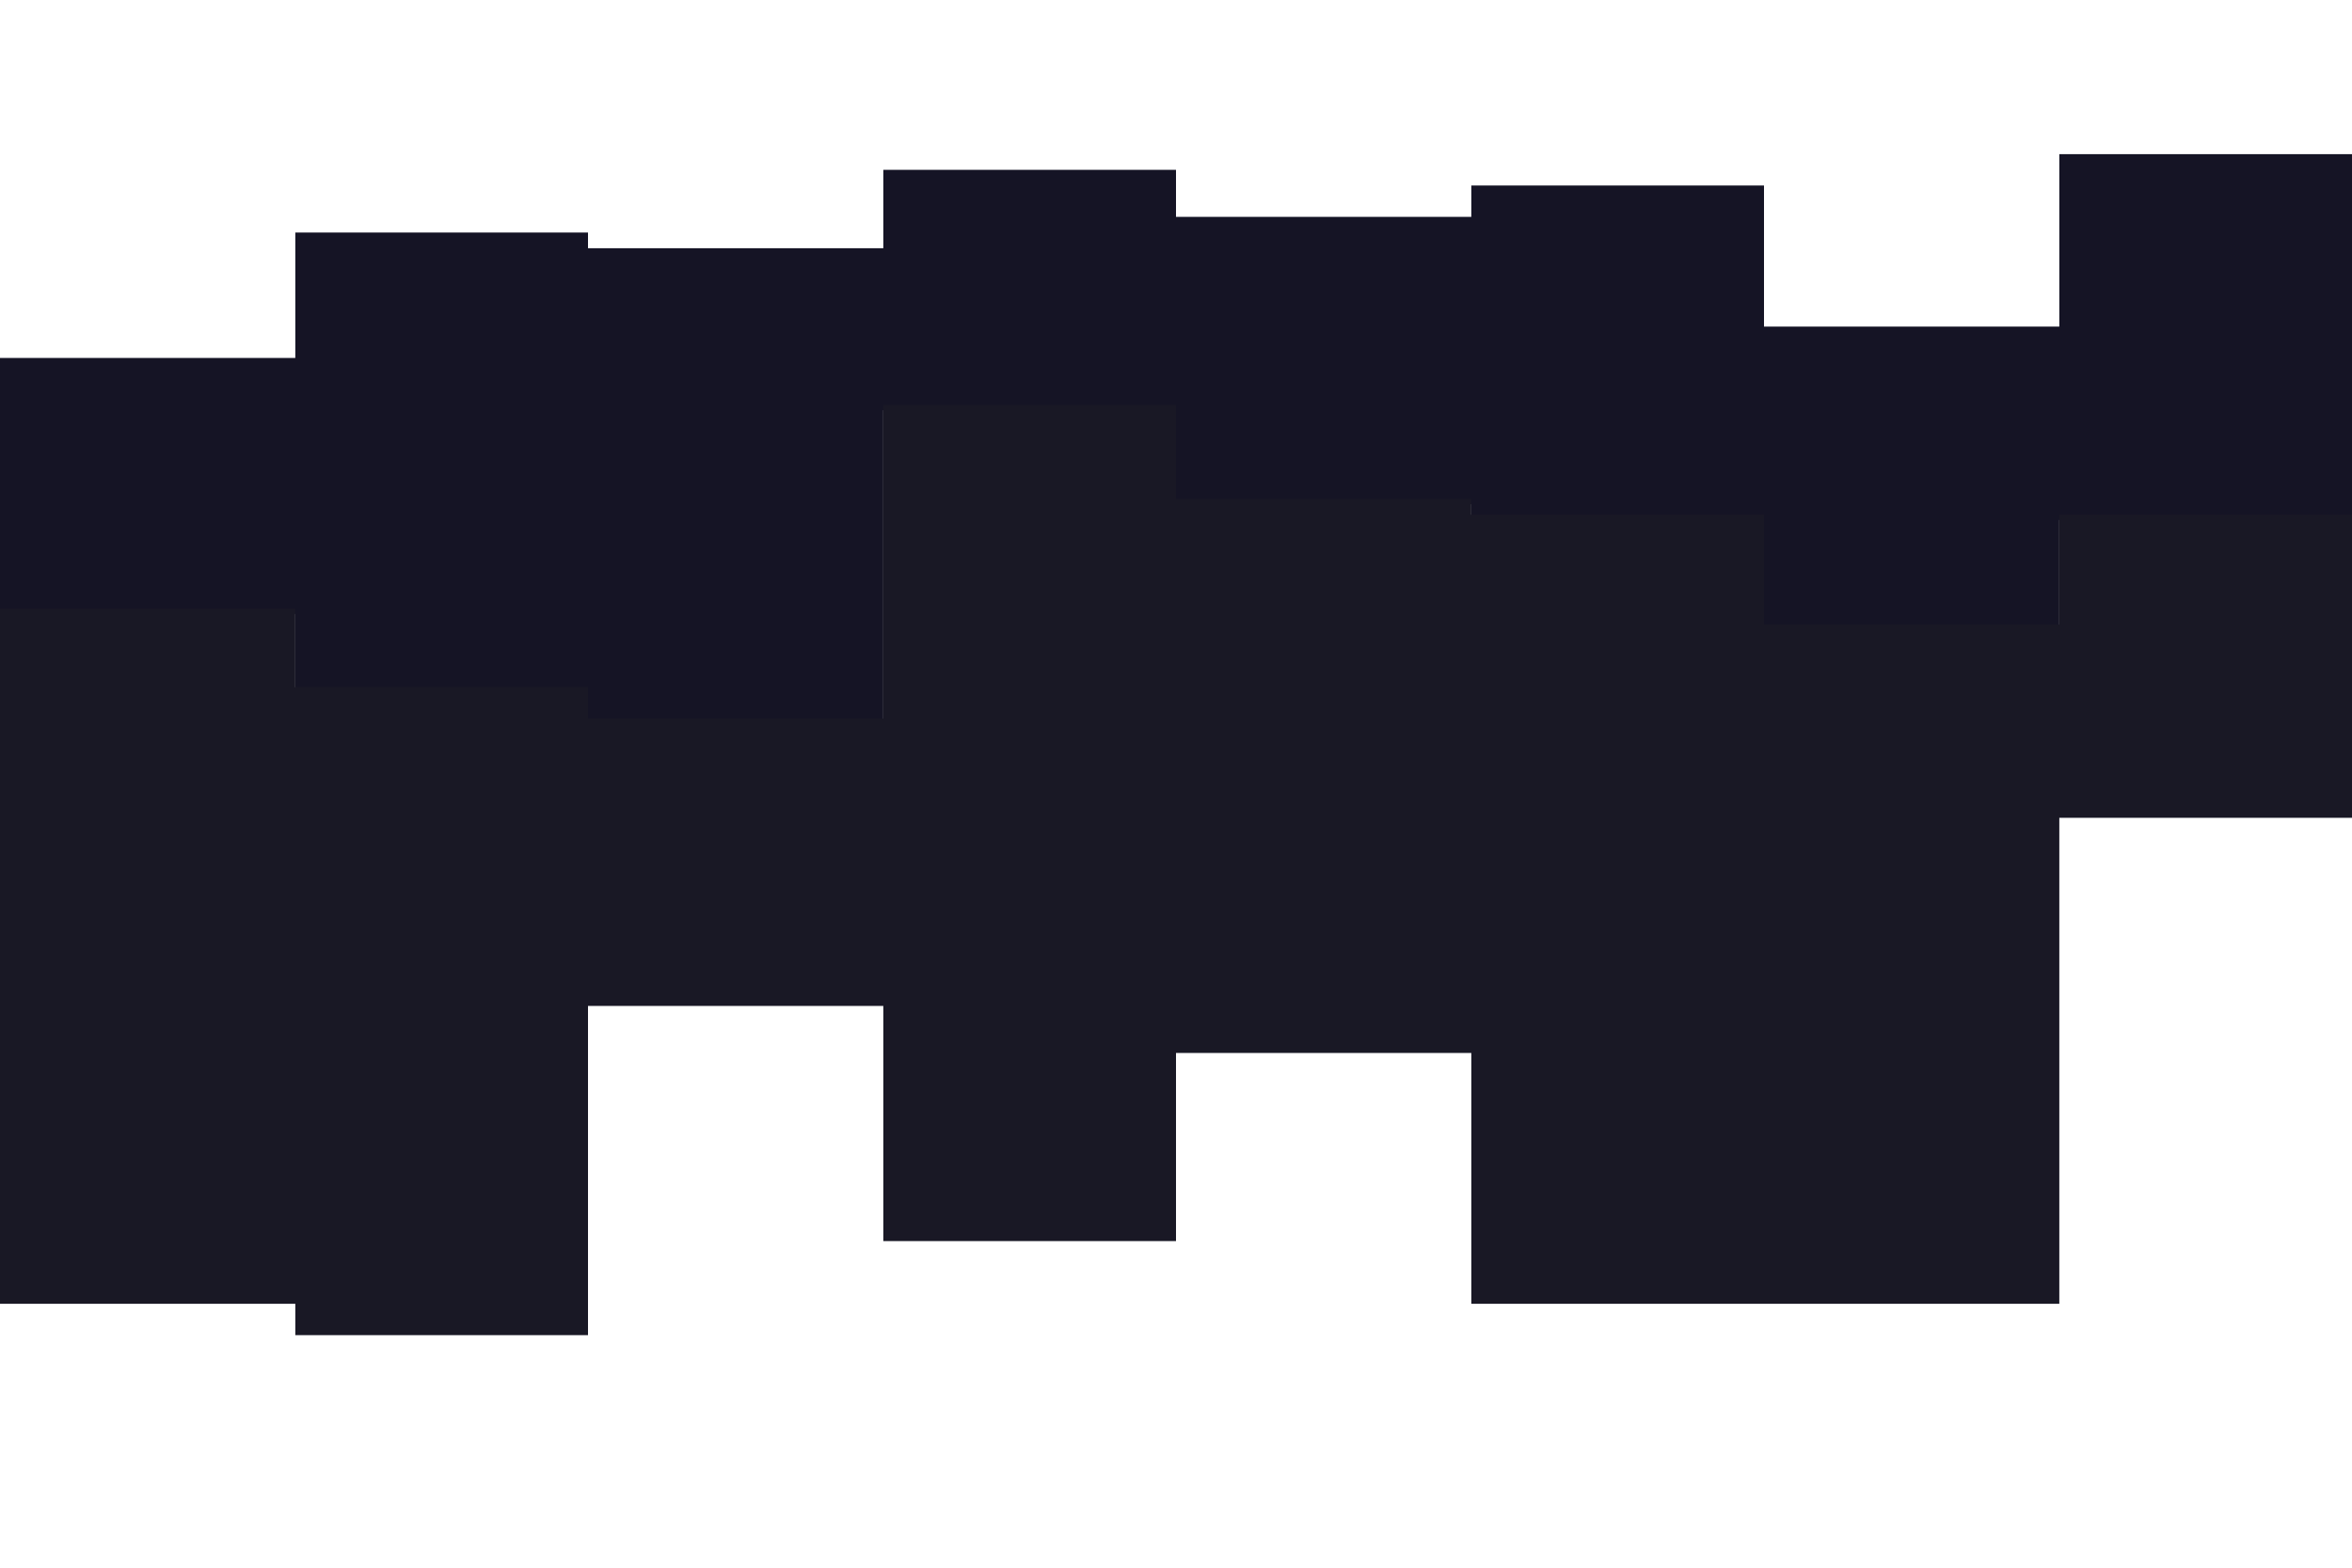
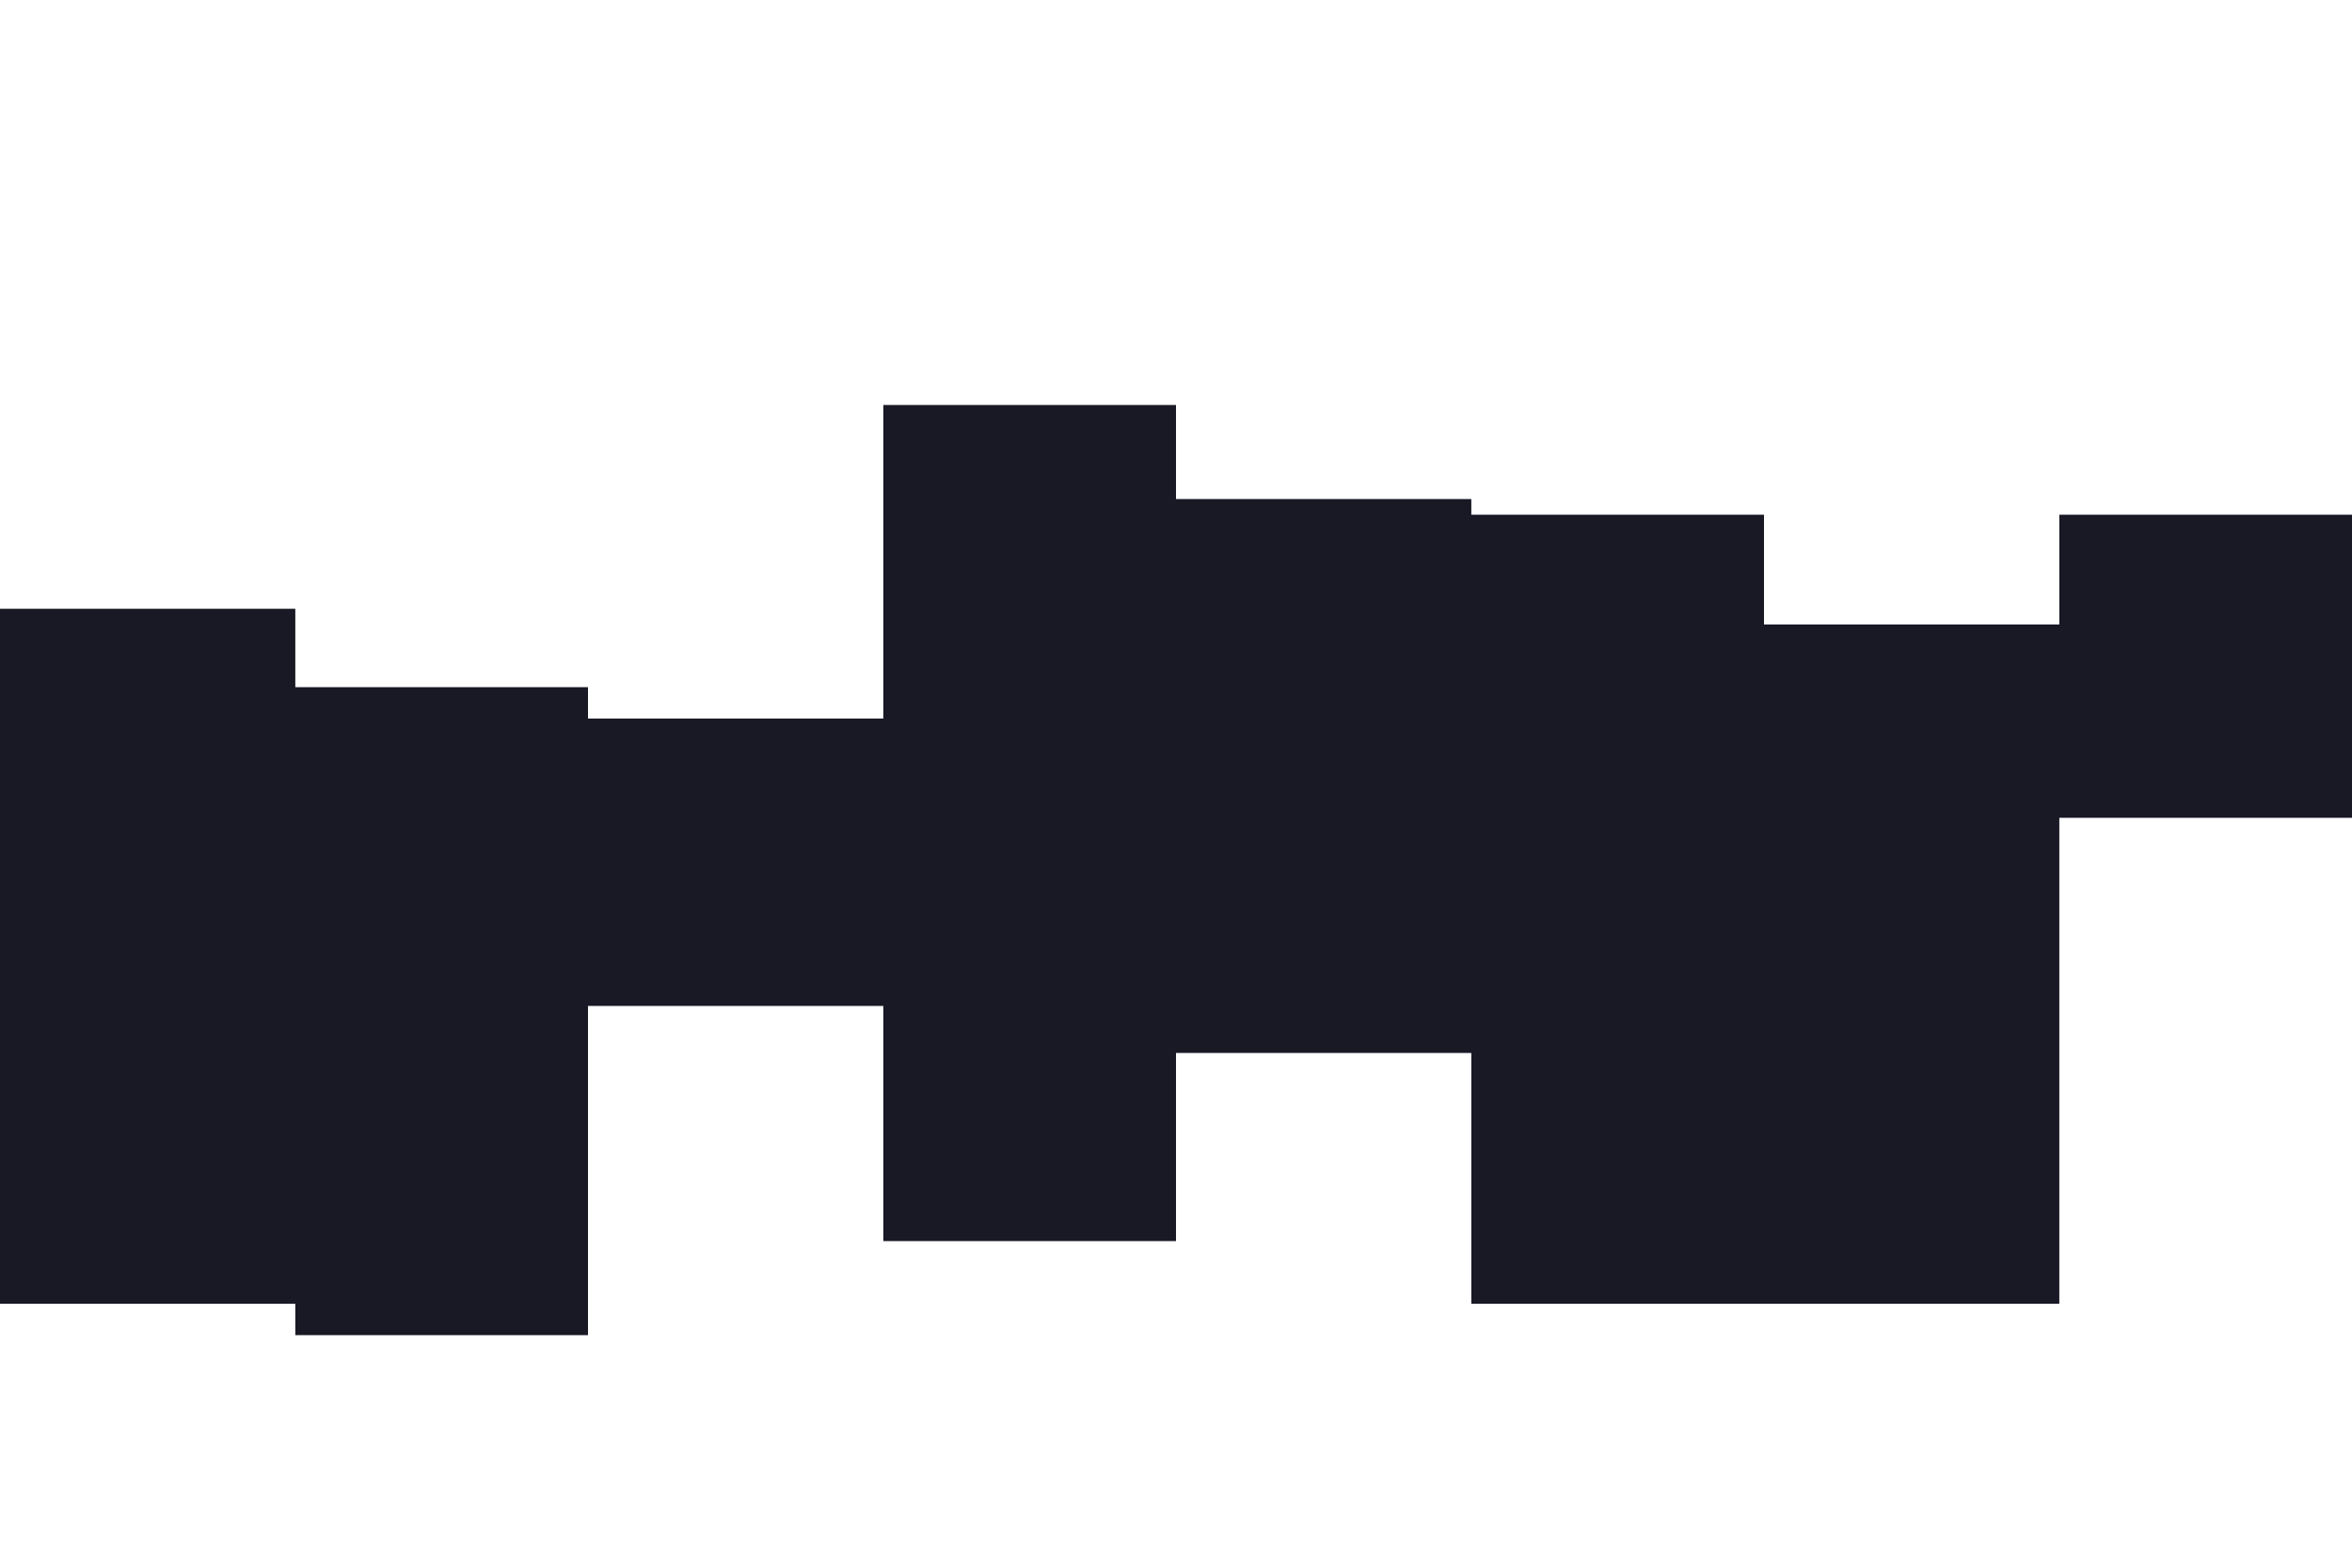
<svg xmlns="http://www.w3.org/2000/svg" id="visual" viewBox="0 0 900 600" width="900" height="600" version="1.1">
-   <path d="M0 235L113 235L113 265L225 265L225 277L338 277L338 157L450 157L450 193L563 193L563 199L675 199L675 241L788 241L788 199L900 199L900 235L900 83L900 59L788 59L788 125L675 125L675 71L563 71L563 83L450 83L450 65L338 65L338 95L225 95L225 89L113 89L113 137L0 137Z" fill="#151425" />
  <path d="M0 499L113 499L113 511L225 511L225 385L338 385L338 475L450 475L450 403L563 403L563 499L675 499L675 499L788 499L788 313L900 313L900 499L900 233L900 197L788 197L788 239L675 239L675 197L563 197L563 191L450 191L450 155L338 155L338 275L225 275L225 263L113 263L113 233L0 233Z" fill="#191825" />
</svg>
